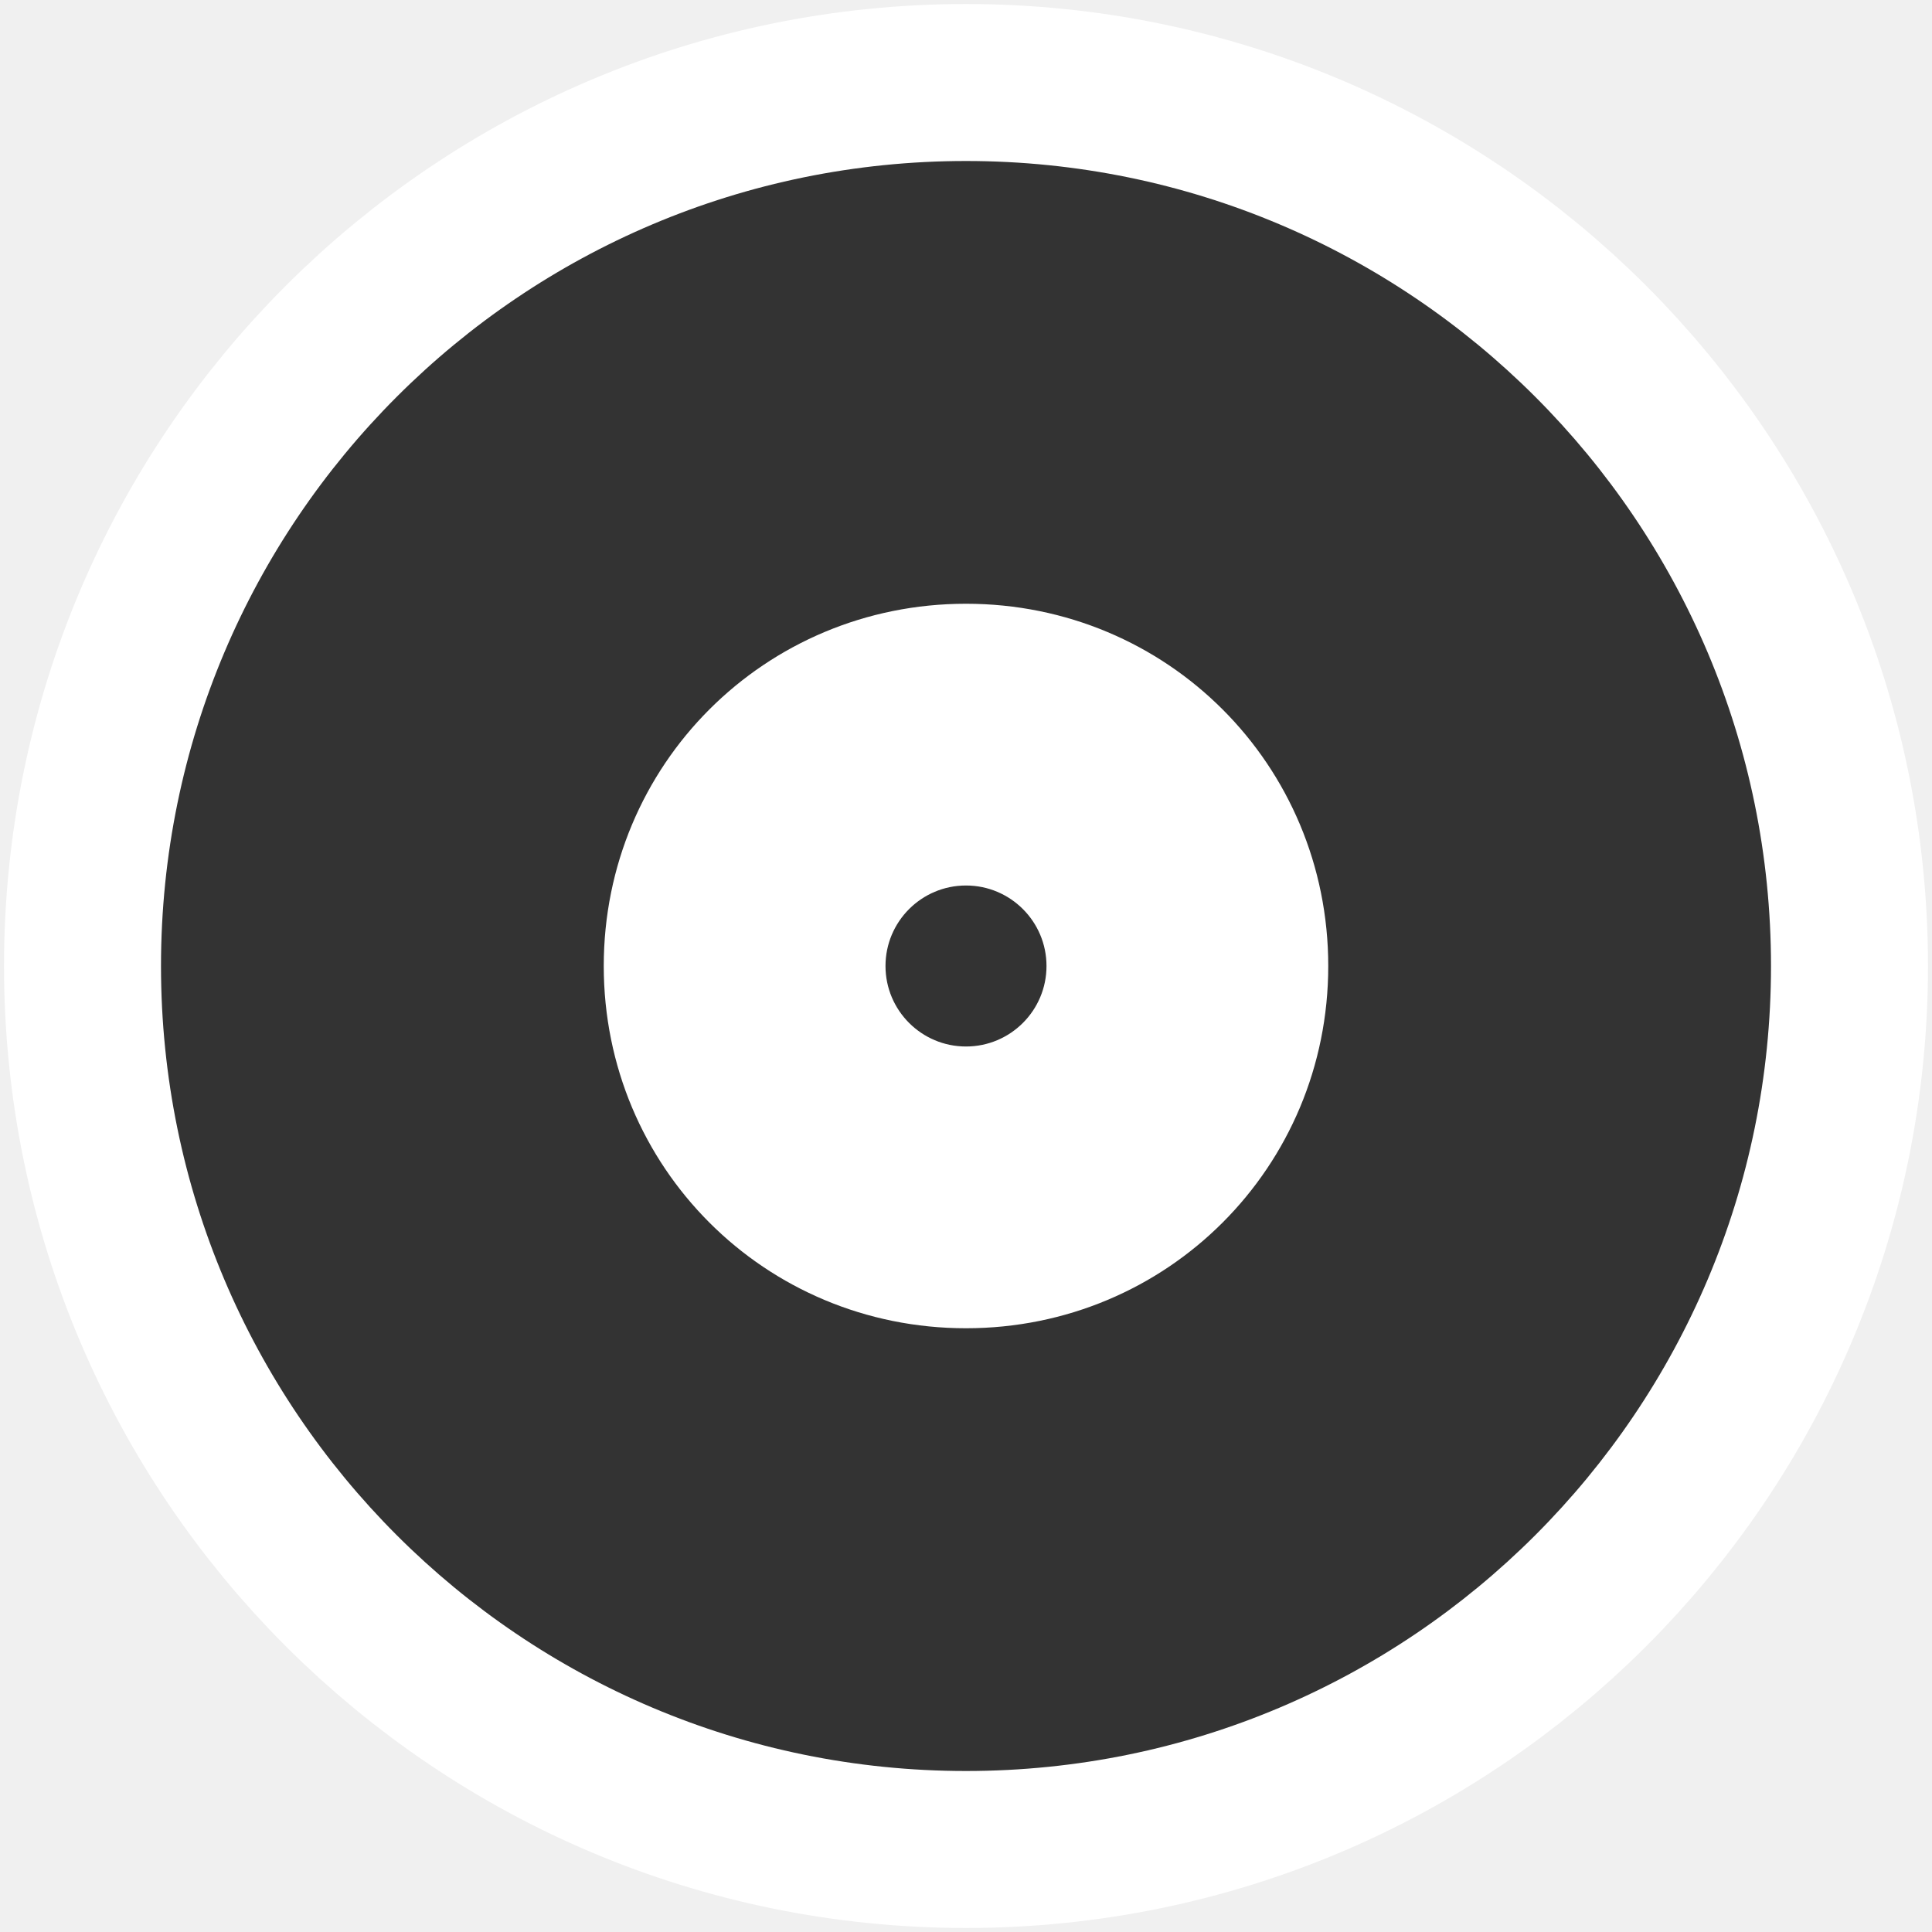
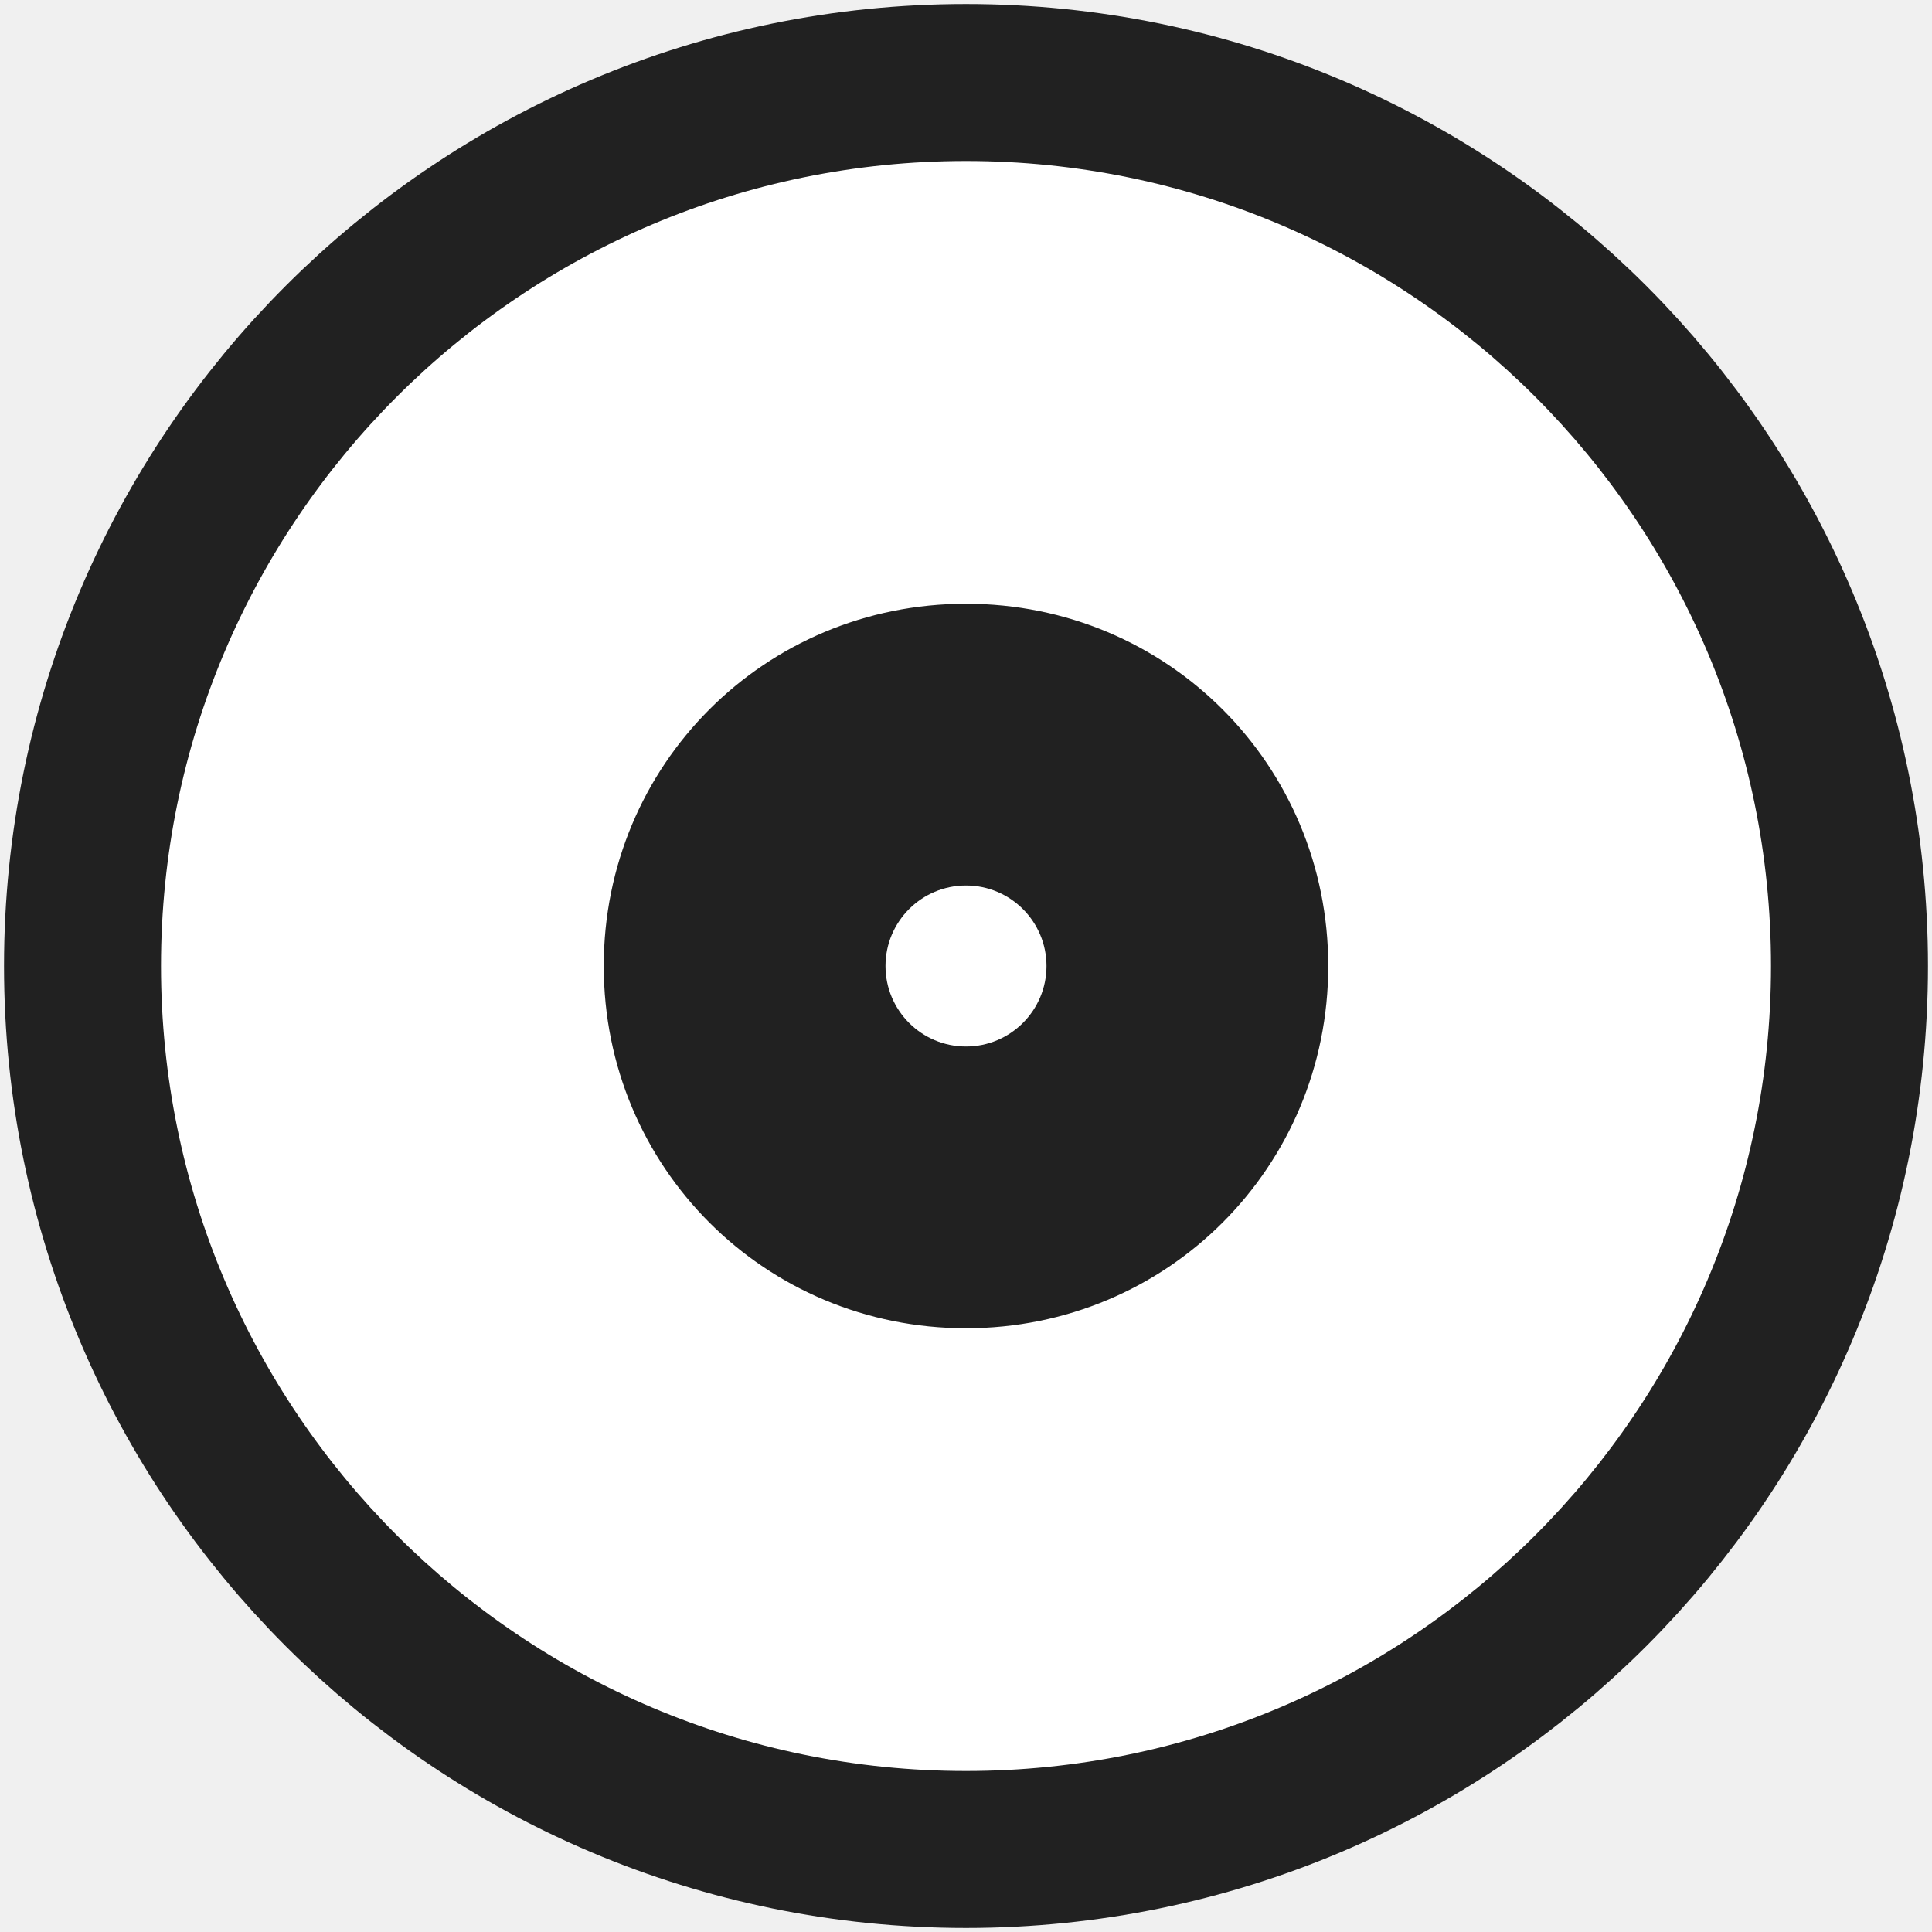
<svg xmlns="http://www.w3.org/2000/svg" fill="#333333" viewBox="0 0 24 24">
-   <path d="m12 2c-5.523 0-10 4.477-10 10 0 5.523 4.477 10 10 10 5.523 0 10-4.477 10-10 0-5.523-4.477-10-10-10zm0 5.5c2.5 0 4.5 2 4.5 4.5s-2 4.5-4.5 4.5-4.5-2-4.5-4.5 2-4.5 4.5-4.5zm0 3.5c-.552 0-1 .448-1 1s.448 1 1 1 1-.448 1-1-.448-1-1-1z" fill="#33333" stroke="#fff" stroke-width="3.9" style="paint-order:stroke" />
+   <path d="m12 2c-5.523 0-10 4.477-10 10 0 5.523 4.477 10 10 10 5.523 0 10-4.477 10-10 0-5.523-4.477-10-10-10zm0 5.5c2.5 0 4.5 2 4.5 4.5s-2 4.5-4.5 4.5-4.5-2-4.5-4.5 2-4.5 4.5-4.5zm0 3.5c-.552 0-1 .448-1 1s.448 1 1 1 1-.448 1-1-.448-1-1-1z" fill="#fff" stroke="#212121" stroke-width="3.9" style="paint-order:stroke" />
</svg>
